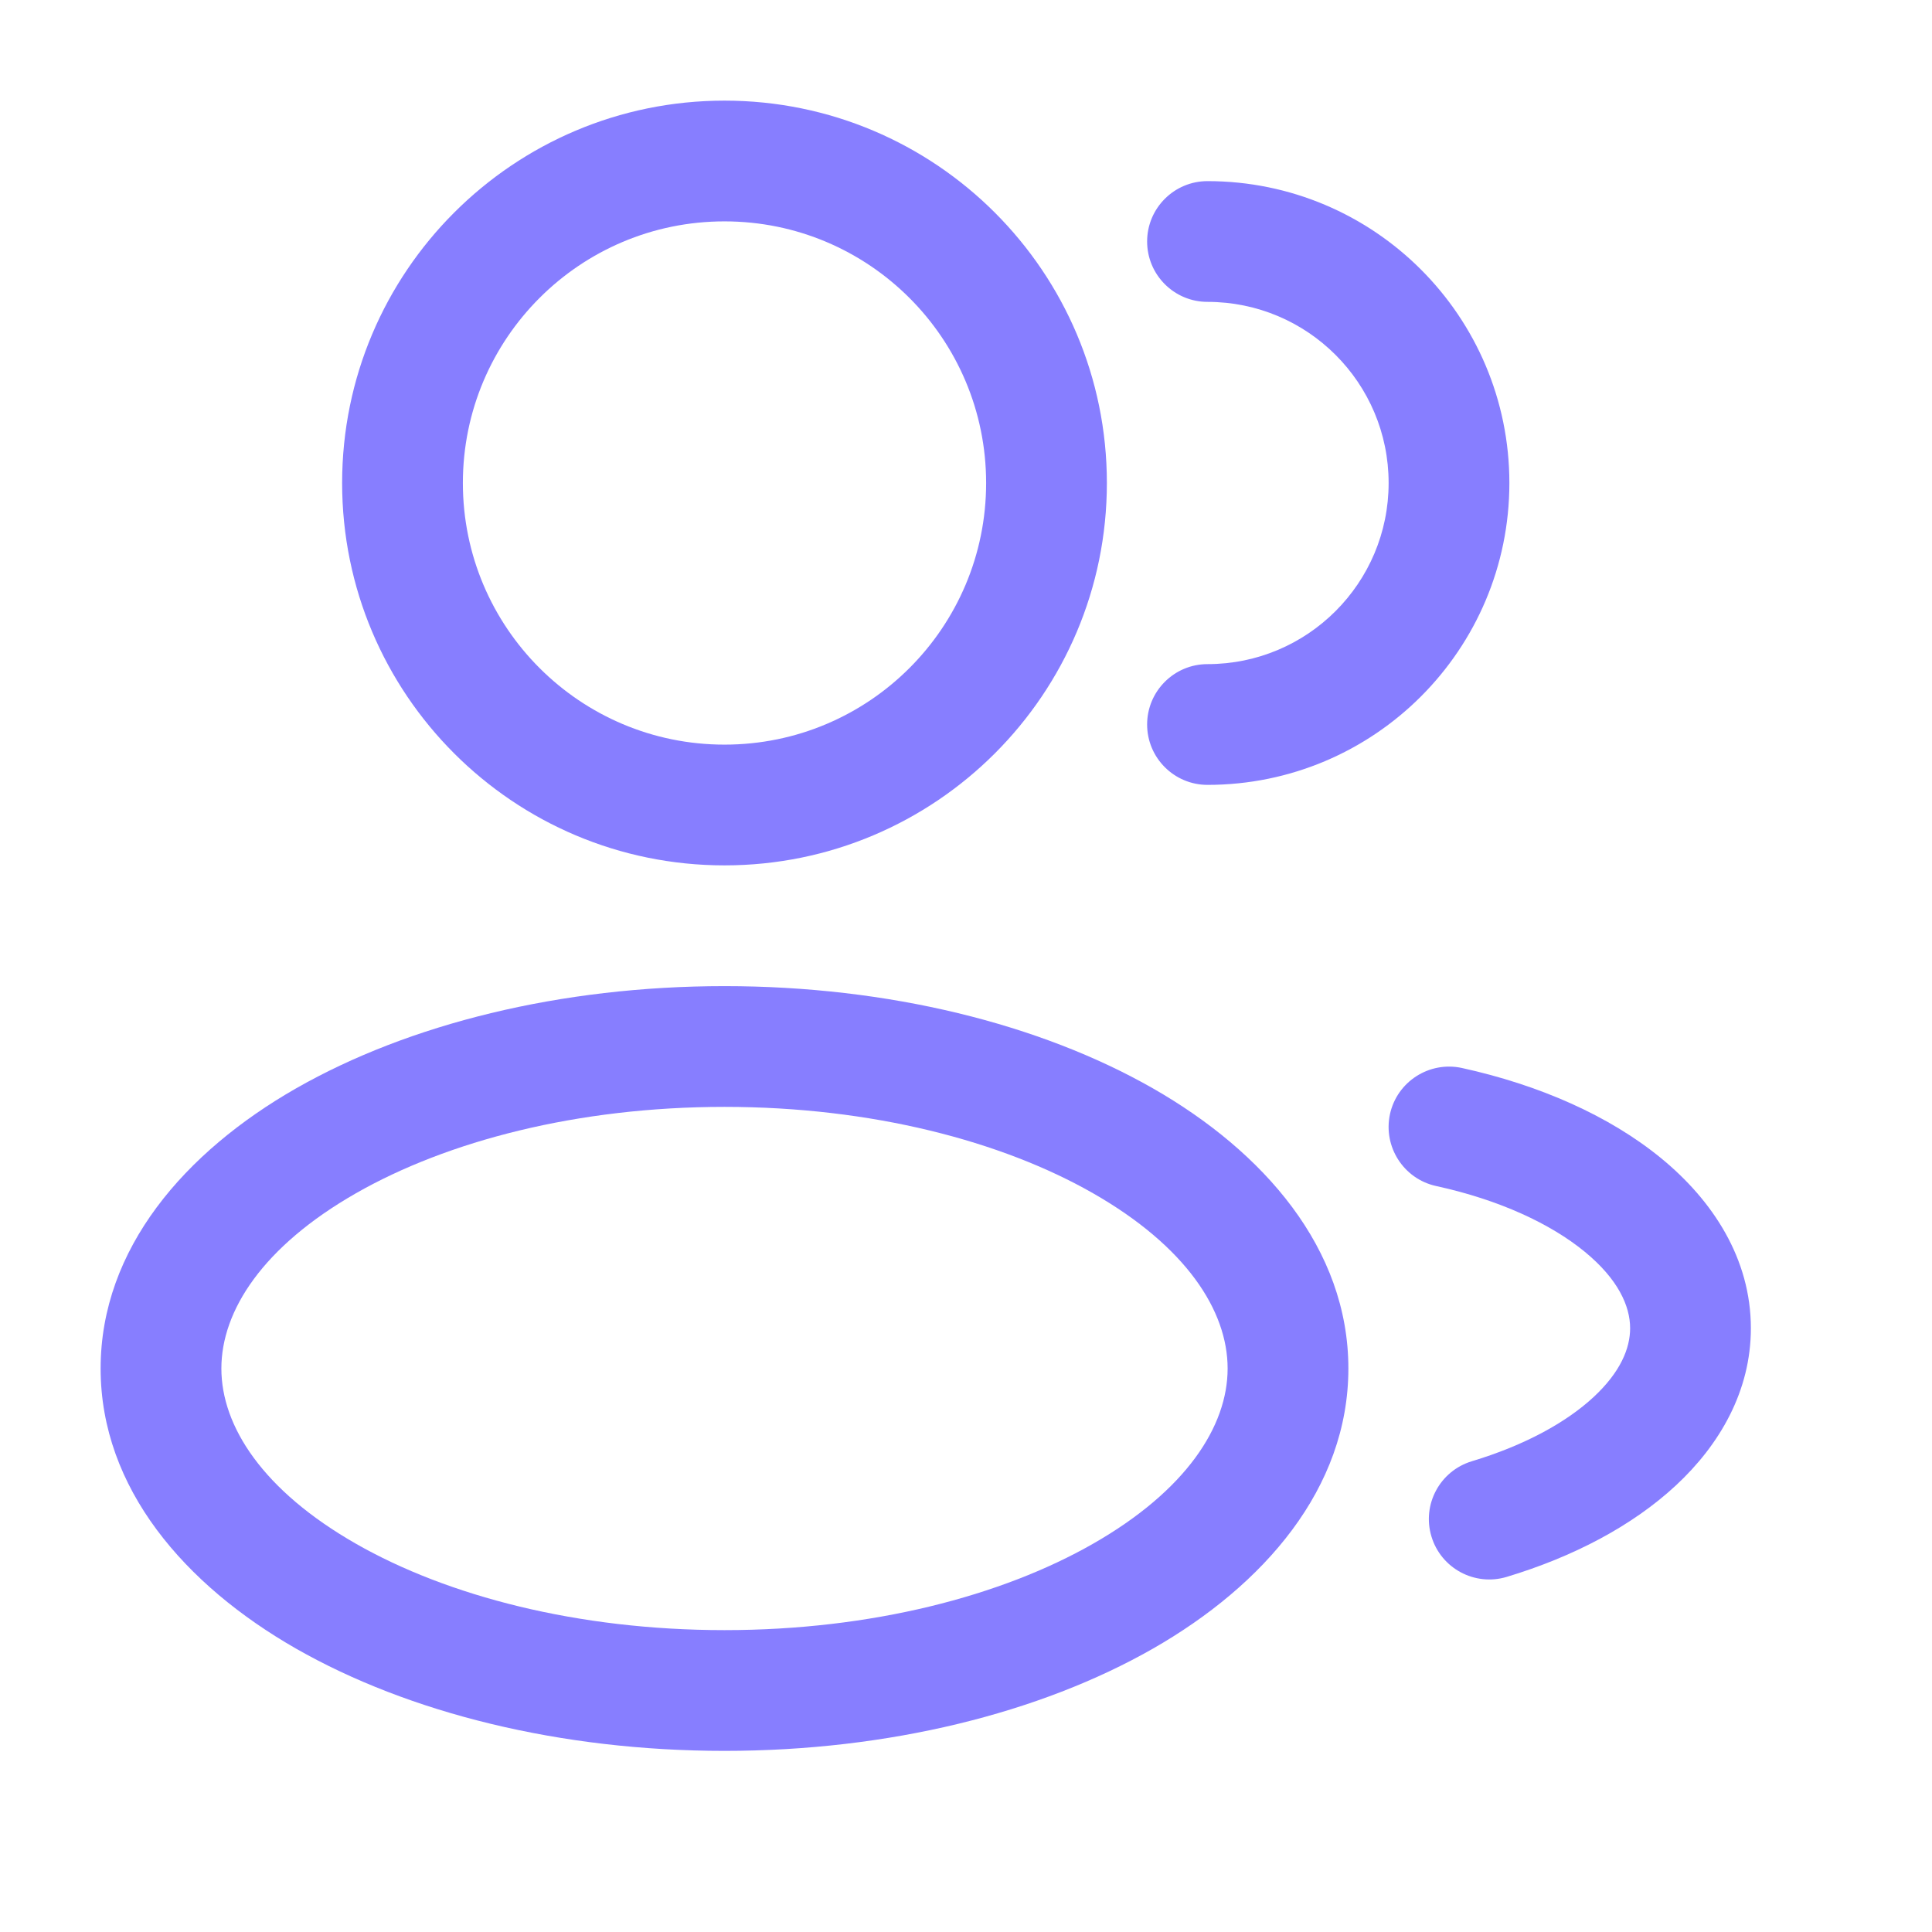
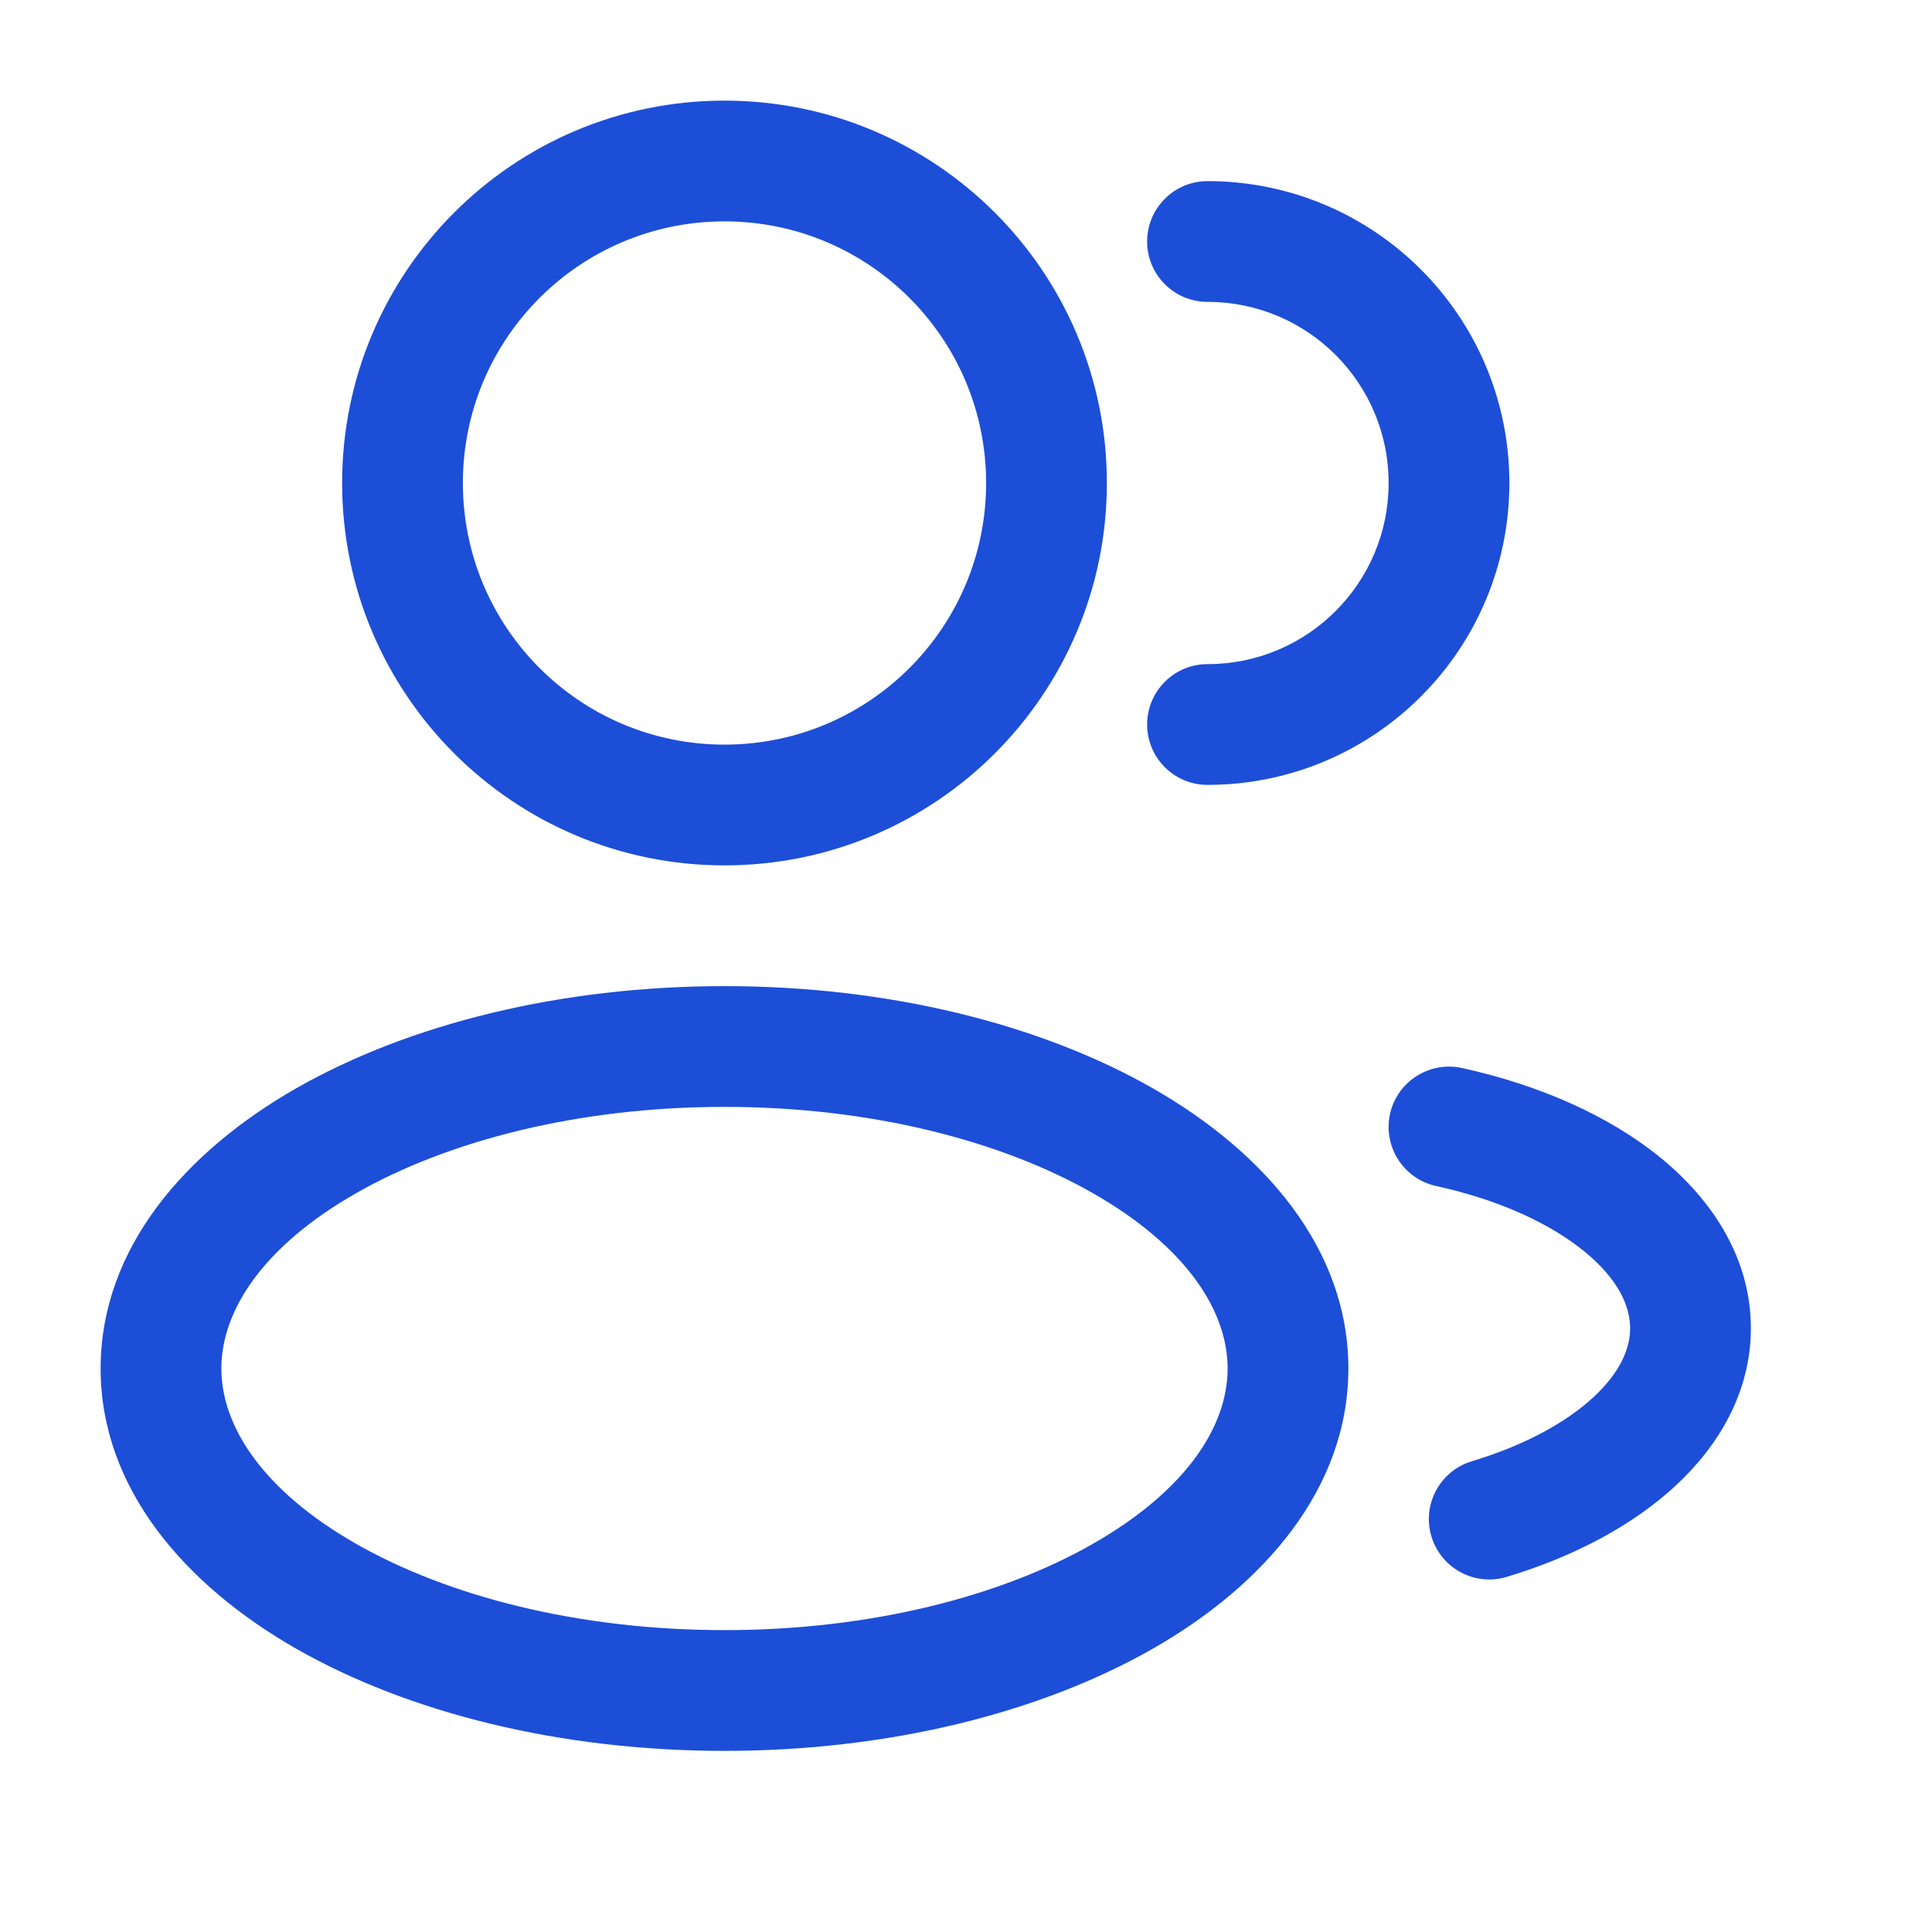
<svg xmlns="http://www.w3.org/2000/svg" width="24" height="24" viewBox="0 0 24 24" fill="none">
-   <path fill-rule="evenodd" clip-rule="evenodd" d="M9 1.25C6.377 1.25 4.25 3.377 4.25 6C4.25 8.623 6.377 10.75 9 10.75C11.623 10.75 13.75 8.623 13.75 6C13.75 3.377 11.623 1.25 9 1.25ZM5.75 6C5.75 4.205 7.205 2.75 9 2.75C10.795 2.75 12.25 4.205 12.25 6C12.25 7.795 10.795 9.25 9 9.25C7.205 9.25 5.75 7.795 5.75 6Z" fill="#877EFF" />
-   <path d="M15 2.25C14.586 2.25 14.25 2.586 14.25 3C14.25 3.414 14.586 3.75 15 3.75C16.243 3.75 17.25 4.757 17.25 6C17.25 7.243 16.243 8.25 15 8.25C14.586 8.25 14.25 8.586 14.25 9C14.25 9.414 14.586 9.75 15 9.75C17.071 9.75 18.75 8.071 18.75 6C18.75 3.929 17.071 2.25 15 2.25Z" fill="#877EFF" />
-   <path fill-rule="evenodd" clip-rule="evenodd" d="M3.678 13.52C5.078 12.721 6.961 12.25 9 12.25C11.039 12.25 12.922 12.721 14.322 13.52C15.7 14.308 16.75 15.51 16.75 17C16.75 18.49 15.7 19.692 14.322 20.48C12.922 21.279 11.039 21.75 9 21.75C6.961 21.75 5.078 21.279 3.678 20.48C2.3 19.692 1.25 18.49 1.25 17C1.25 15.51 2.3 14.308 3.678 13.52ZM4.422 14.823C3.267 15.483 2.75 16.281 2.75 17C2.75 17.719 3.267 18.517 4.422 19.177C5.556 19.825 7.173 20.25 9 20.25C10.827 20.25 12.444 19.825 13.578 19.177C14.733 18.517 15.25 17.719 15.25 17C15.25 16.281 14.733 15.483 13.578 14.823C12.444 14.175 10.827 13.75 9 13.75C7.173 13.75 5.556 14.175 4.422 14.823Z" fill="#877EFF" />
-   <path d="M18.161 13.267C17.756 13.179 17.356 13.435 17.267 13.839C17.179 14.244 17.435 14.644 17.839 14.733C18.632 14.906 19.265 15.205 19.683 15.547C20.101 15.889 20.25 16.224 20.25 16.5C20.25 16.751 20.129 17.045 19.797 17.354C19.462 17.665 18.948 17.952 18.284 18.152C17.887 18.272 17.662 18.69 17.782 19.087C17.901 19.483 18.32 19.708 18.716 19.589C19.539 19.341 20.274 18.958 20.818 18.453C21.364 17.946 21.75 17.279 21.75 16.5C21.75 15.635 21.276 14.912 20.633 14.386C19.989 13.859 19.122 13.478 18.161 13.267Z" fill="#877EFF" />
+   <path fill-rule="evenodd" clip-rule="evenodd" d="M9 1.25C6.377 1.25 4.25 3.377 4.25 6C4.25 8.623 6.377 10.75 9 10.75C11.623 10.75 13.75 8.623 13.75 6C13.75 3.377 11.623 1.25 9 1.25ZM5.75 6C5.75 4.205 7.205 2.75 9 2.75C10.795 2.75 12.25 4.205 12.25 6C12.25 7.795 10.795 9.25 9 9.25C7.205 9.25 5.75 7.795 5.75 6Z" fill="#1d4ed8" />
+   <path d="M15 2.25C14.586 2.25 14.25 2.586 14.25 3C14.25 3.414 14.586 3.75 15 3.75C16.243 3.75 17.25 4.757 17.25 6C17.25 7.243 16.243 8.25 15 8.25C14.586 8.25 14.25 8.586 14.25 9C14.25 9.414 14.586 9.75 15 9.75C17.071 9.75 18.75 8.071 18.75 6C18.75 3.929 17.071 2.25 15 2.25Z" fill="#1d4ed8" />
+   <path fill-rule="evenodd" clip-rule="evenodd" d="M3.678 13.52C5.078 12.721 6.961 12.25 9 12.25C11.039 12.25 12.922 12.721 14.322 13.52C15.7 14.308 16.75 15.51 16.75 17C16.75 18.49 15.7 19.692 14.322 20.48C12.922 21.279 11.039 21.75 9 21.75C6.961 21.75 5.078 21.279 3.678 20.48C2.3 19.692 1.25 18.49 1.25 17C1.25 15.51 2.3 14.308 3.678 13.52ZM4.422 14.823C3.267 15.483 2.75 16.281 2.75 17C2.75 17.719 3.267 18.517 4.422 19.177C5.556 19.825 7.173 20.25 9 20.25C10.827 20.25 12.444 19.825 13.578 19.177C14.733 18.517 15.25 17.719 15.25 17C15.25 16.281 14.733 15.483 13.578 14.823C12.444 14.175 10.827 13.75 9 13.75C7.173 13.75 5.556 14.175 4.422 14.823Z" fill="#1d4ed8" />
+   <path d="M18.161 13.267C17.756 13.179 17.356 13.435 17.267 13.839C17.179 14.244 17.435 14.644 17.839 14.733C18.632 14.906 19.265 15.205 19.683 15.547C20.101 15.889 20.25 16.224 20.25 16.5C20.25 16.751 20.129 17.045 19.797 17.354C19.462 17.665 18.948 17.952 18.284 18.152C17.887 18.272 17.662 18.69 17.782 19.087C17.901 19.483 18.32 19.708 18.716 19.589C19.539 19.341 20.274 18.958 20.818 18.453C21.364 17.946 21.75 17.279 21.75 16.5C21.75 15.635 21.276 14.912 20.633 14.386C19.989 13.859 19.122 13.478 18.161 13.267Z" fill="#1d4ed8" />
</svg>
